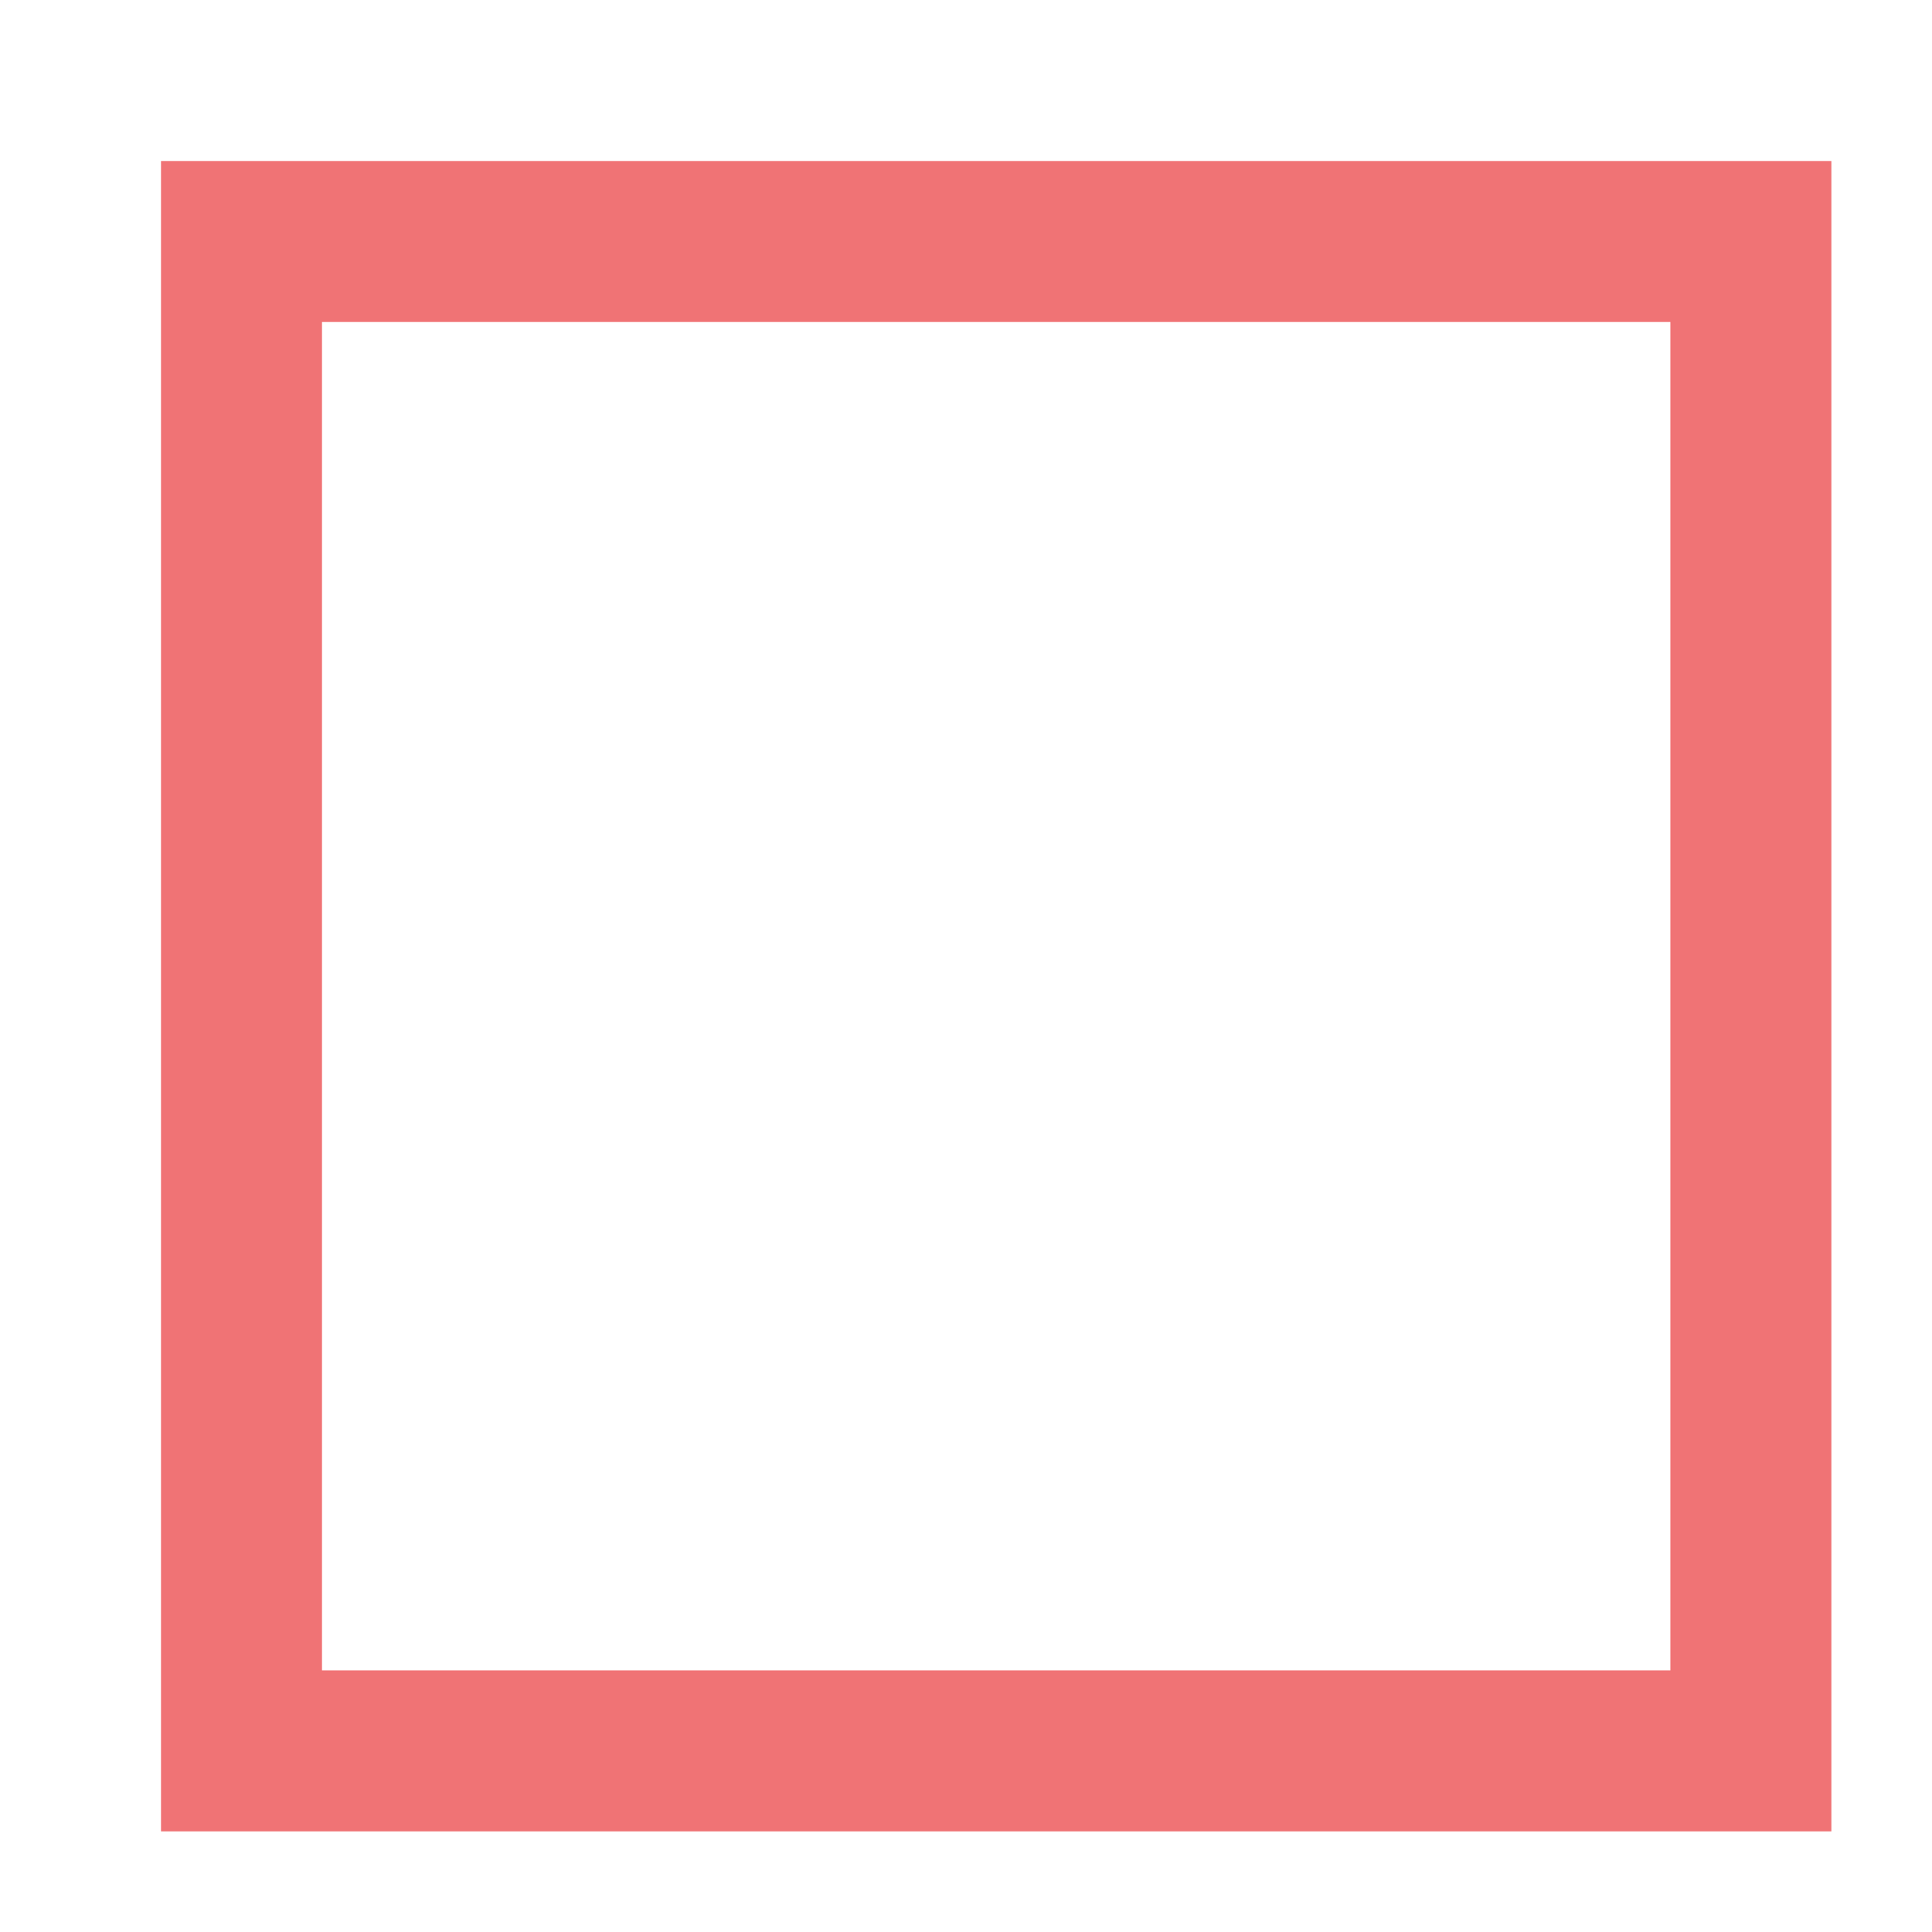
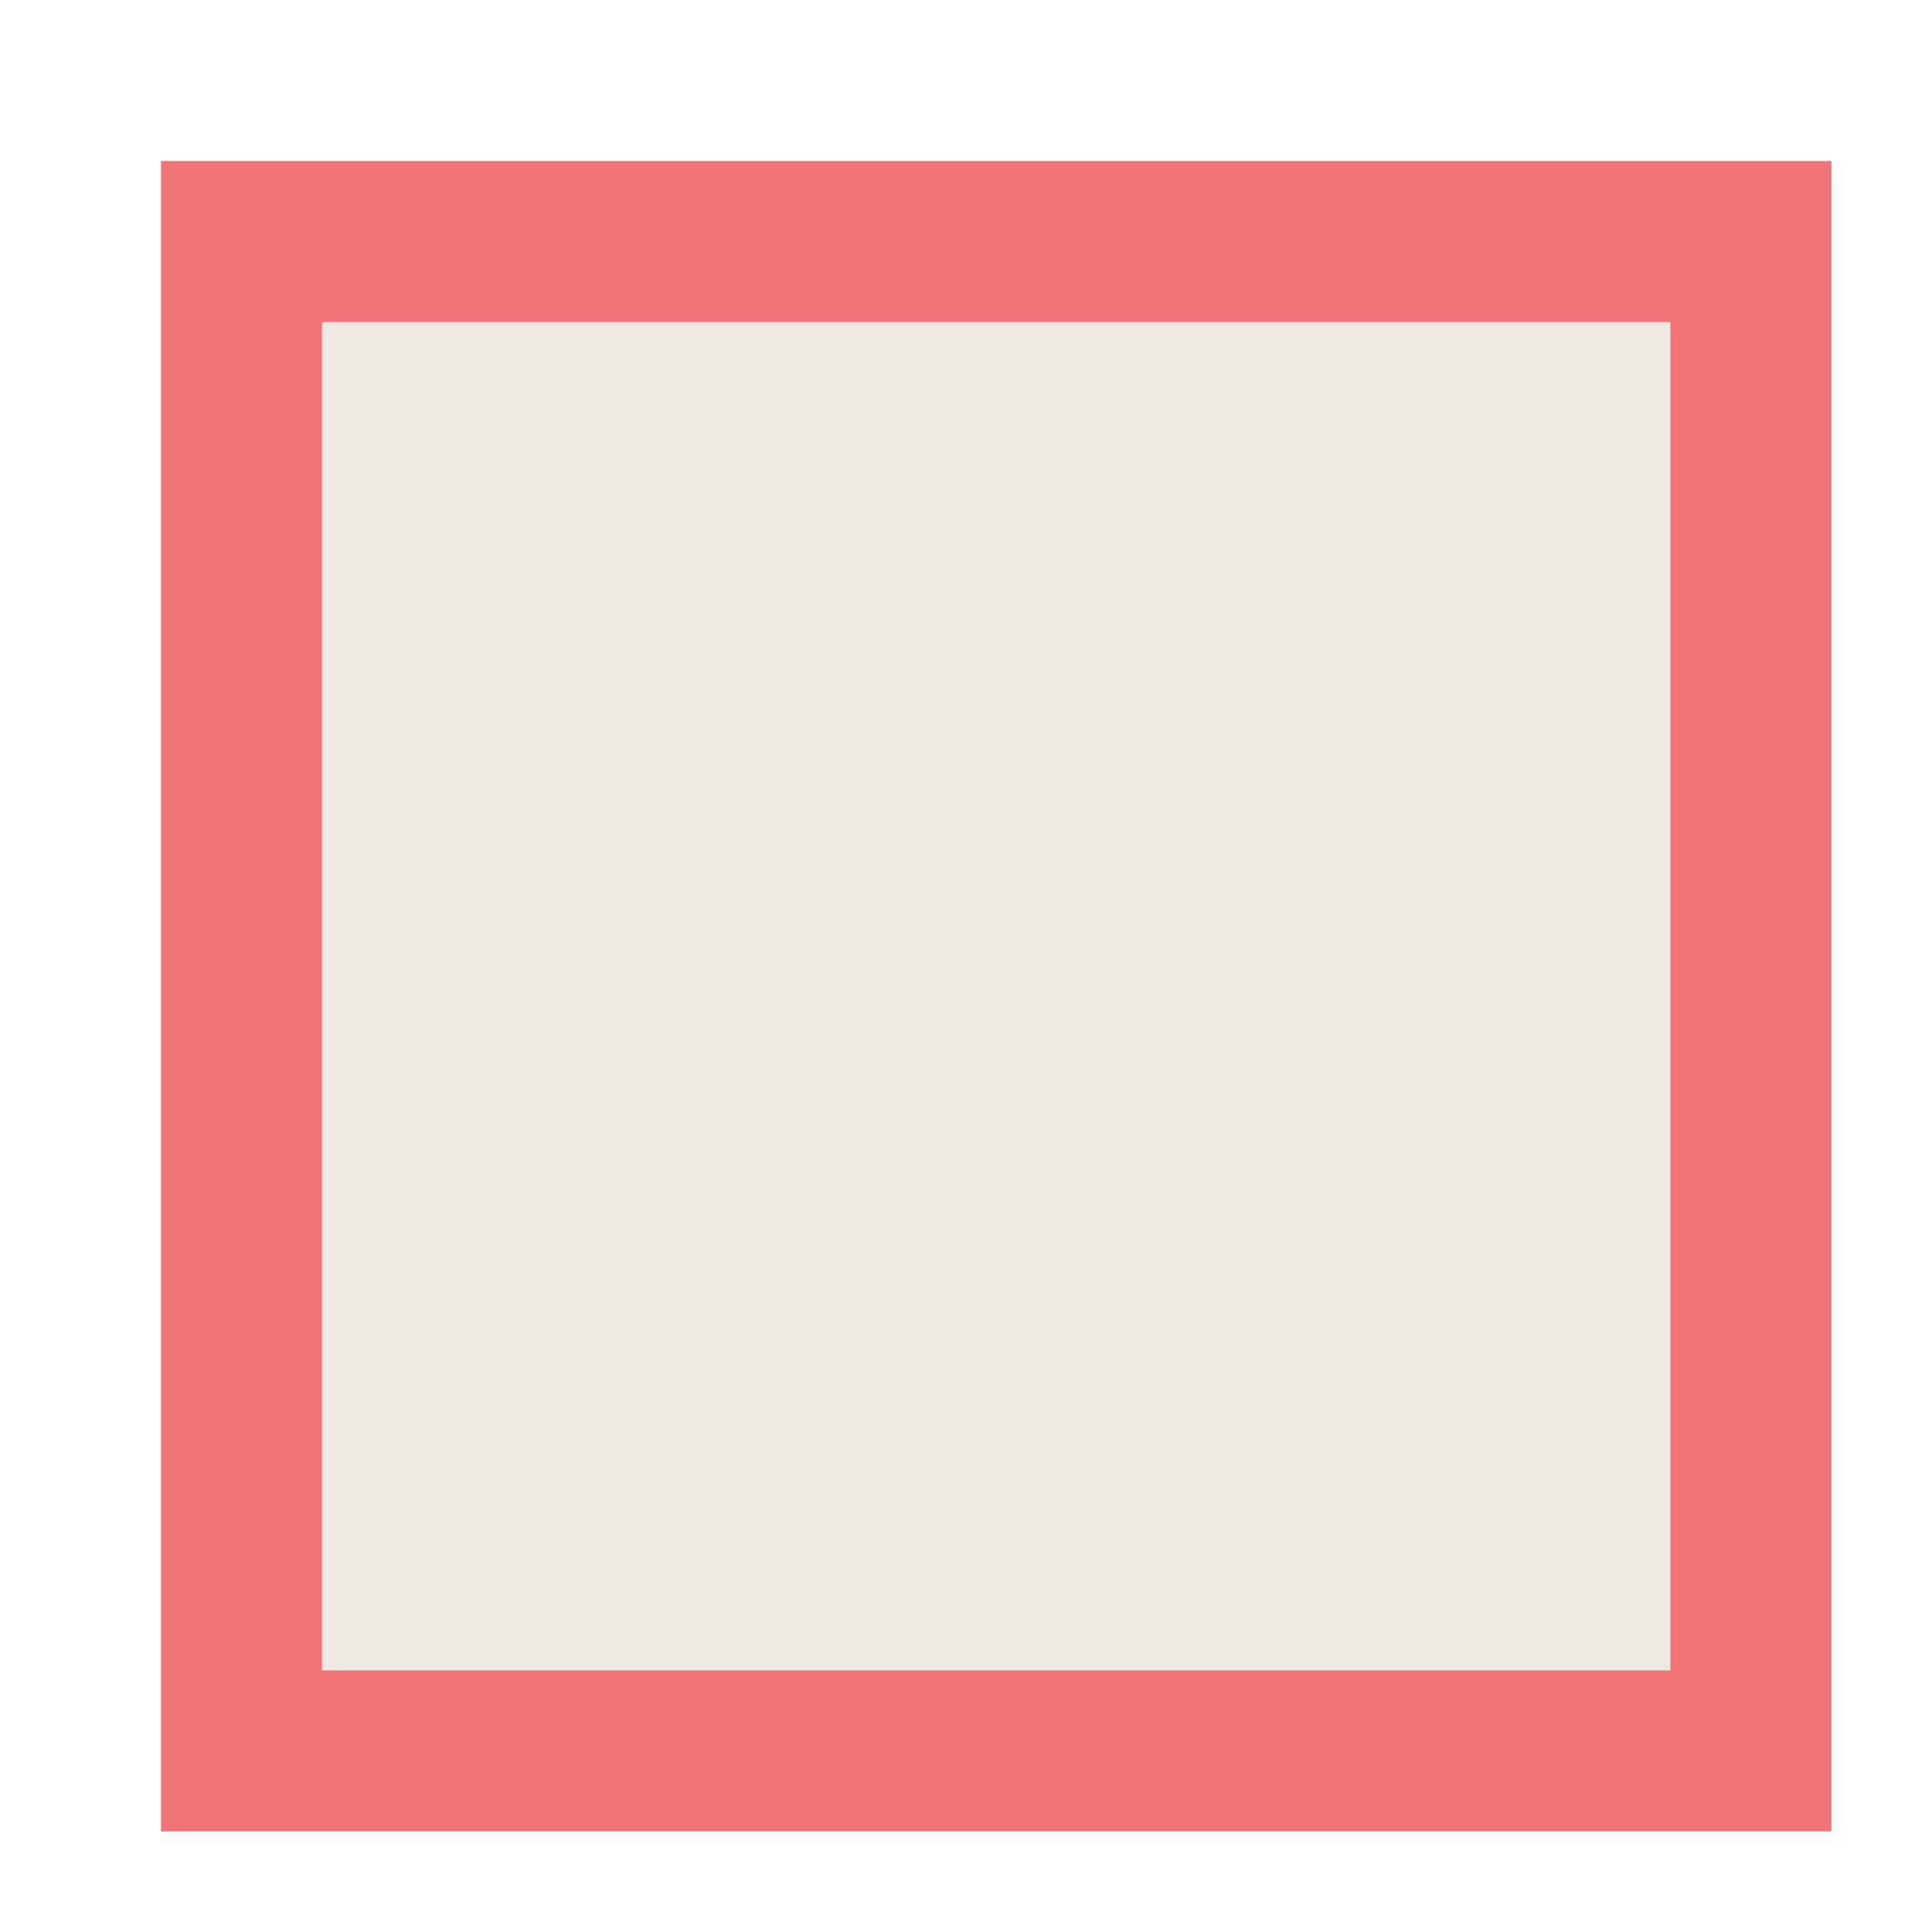
<svg xmlns="http://www.w3.org/2000/svg" width="24" height="24" viewBox="0 0 24 24" fill="none">
  <g id="Wildfire Perimeter">
-     <path id="Vector" d="M21.75 3H3V21.75H21.75V3Z" stroke="#F07375" stroke-width="2" />
+     <path id="Vector" d="M21.75 3H3V21.75H21.75V3Z" fill="#8E743A" fill-opacity="0.15" stroke="#F07375" stroke-width="2" />
  </g>
</svg>
